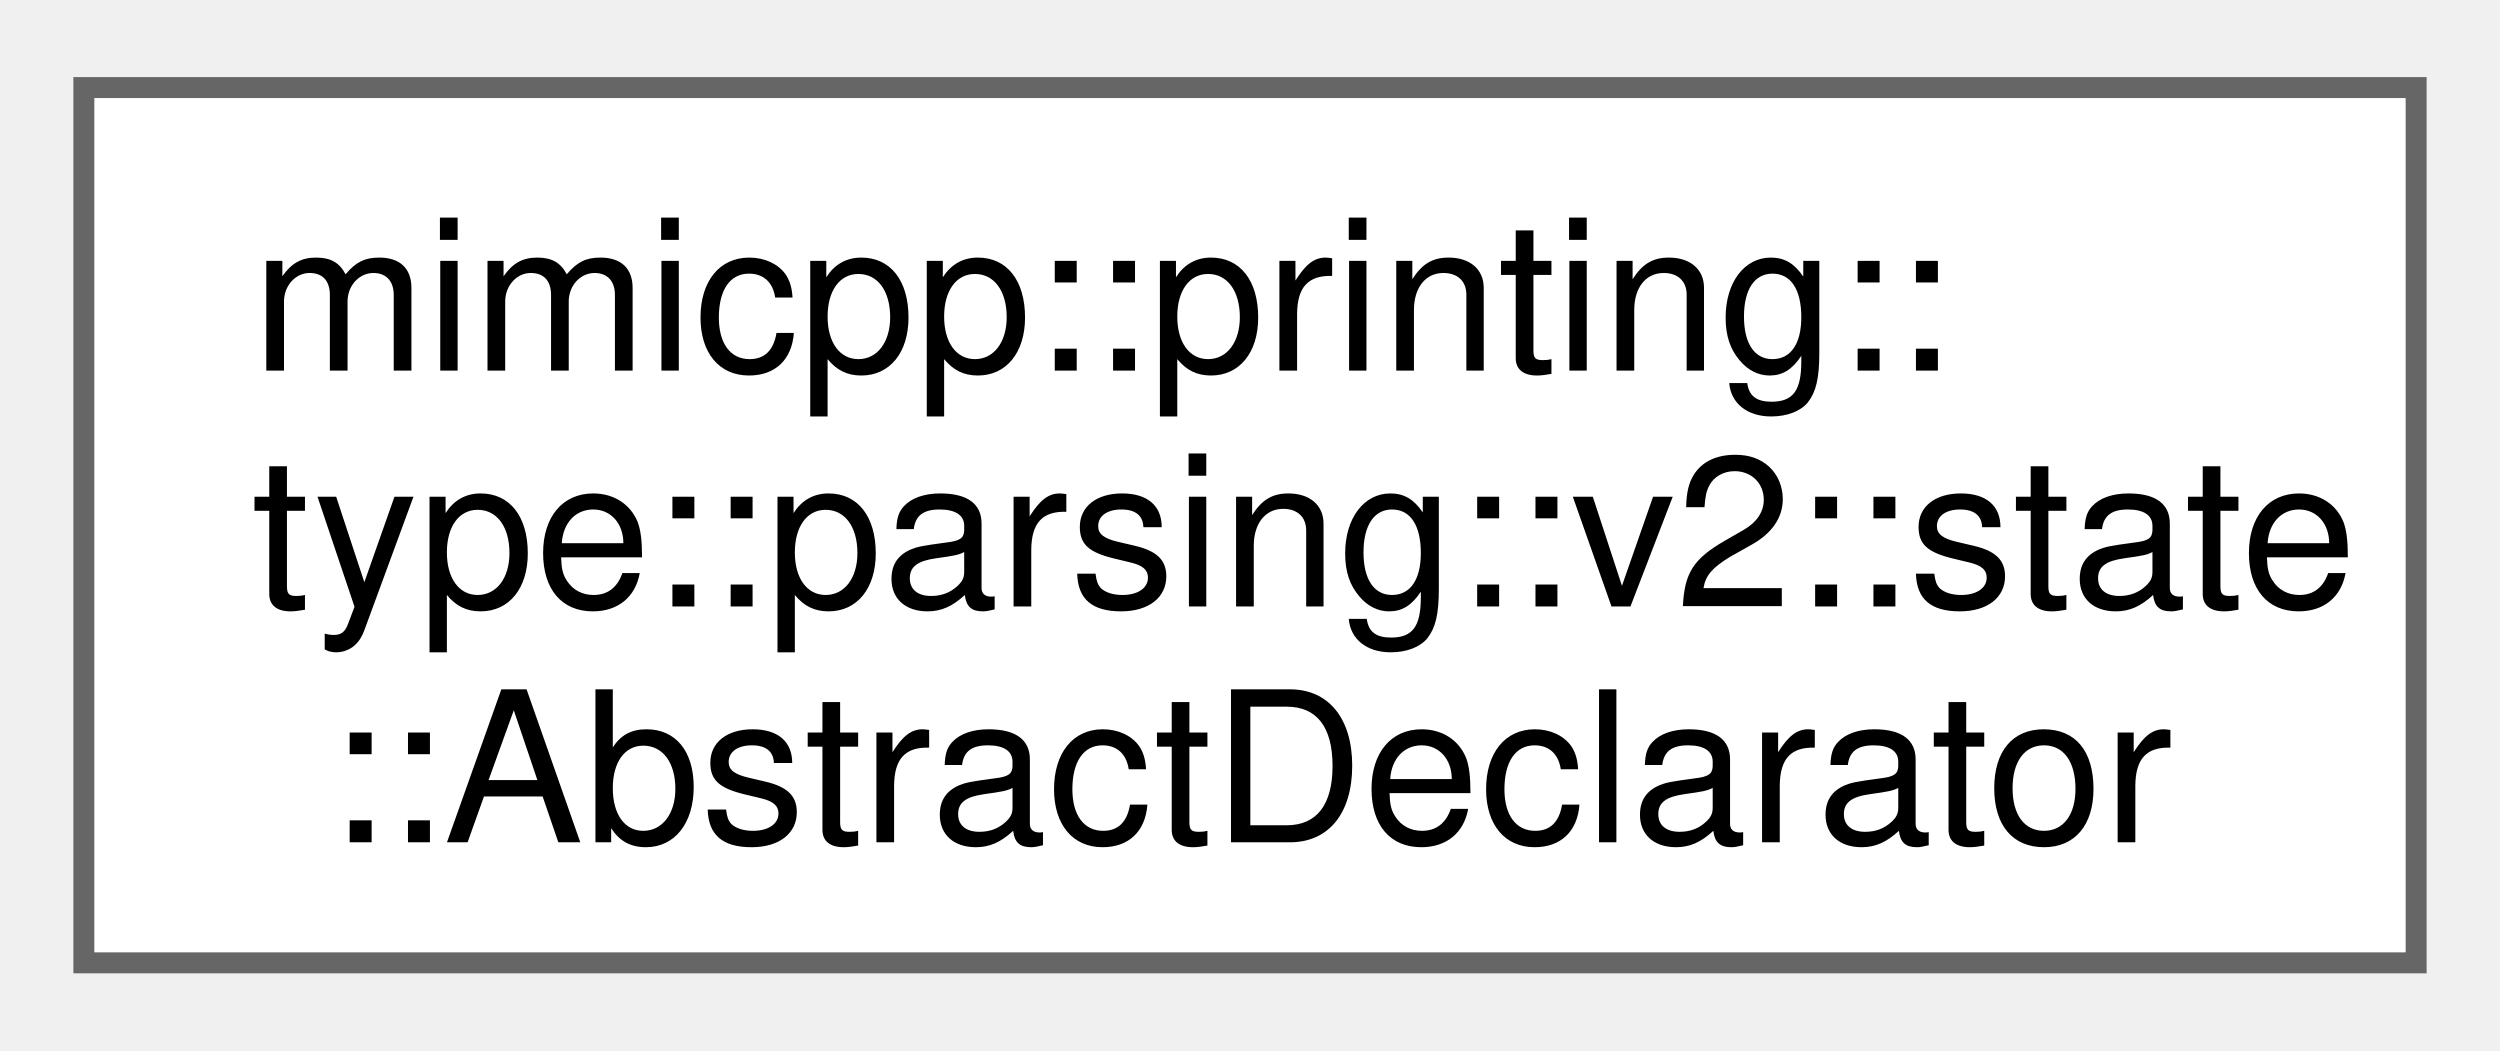
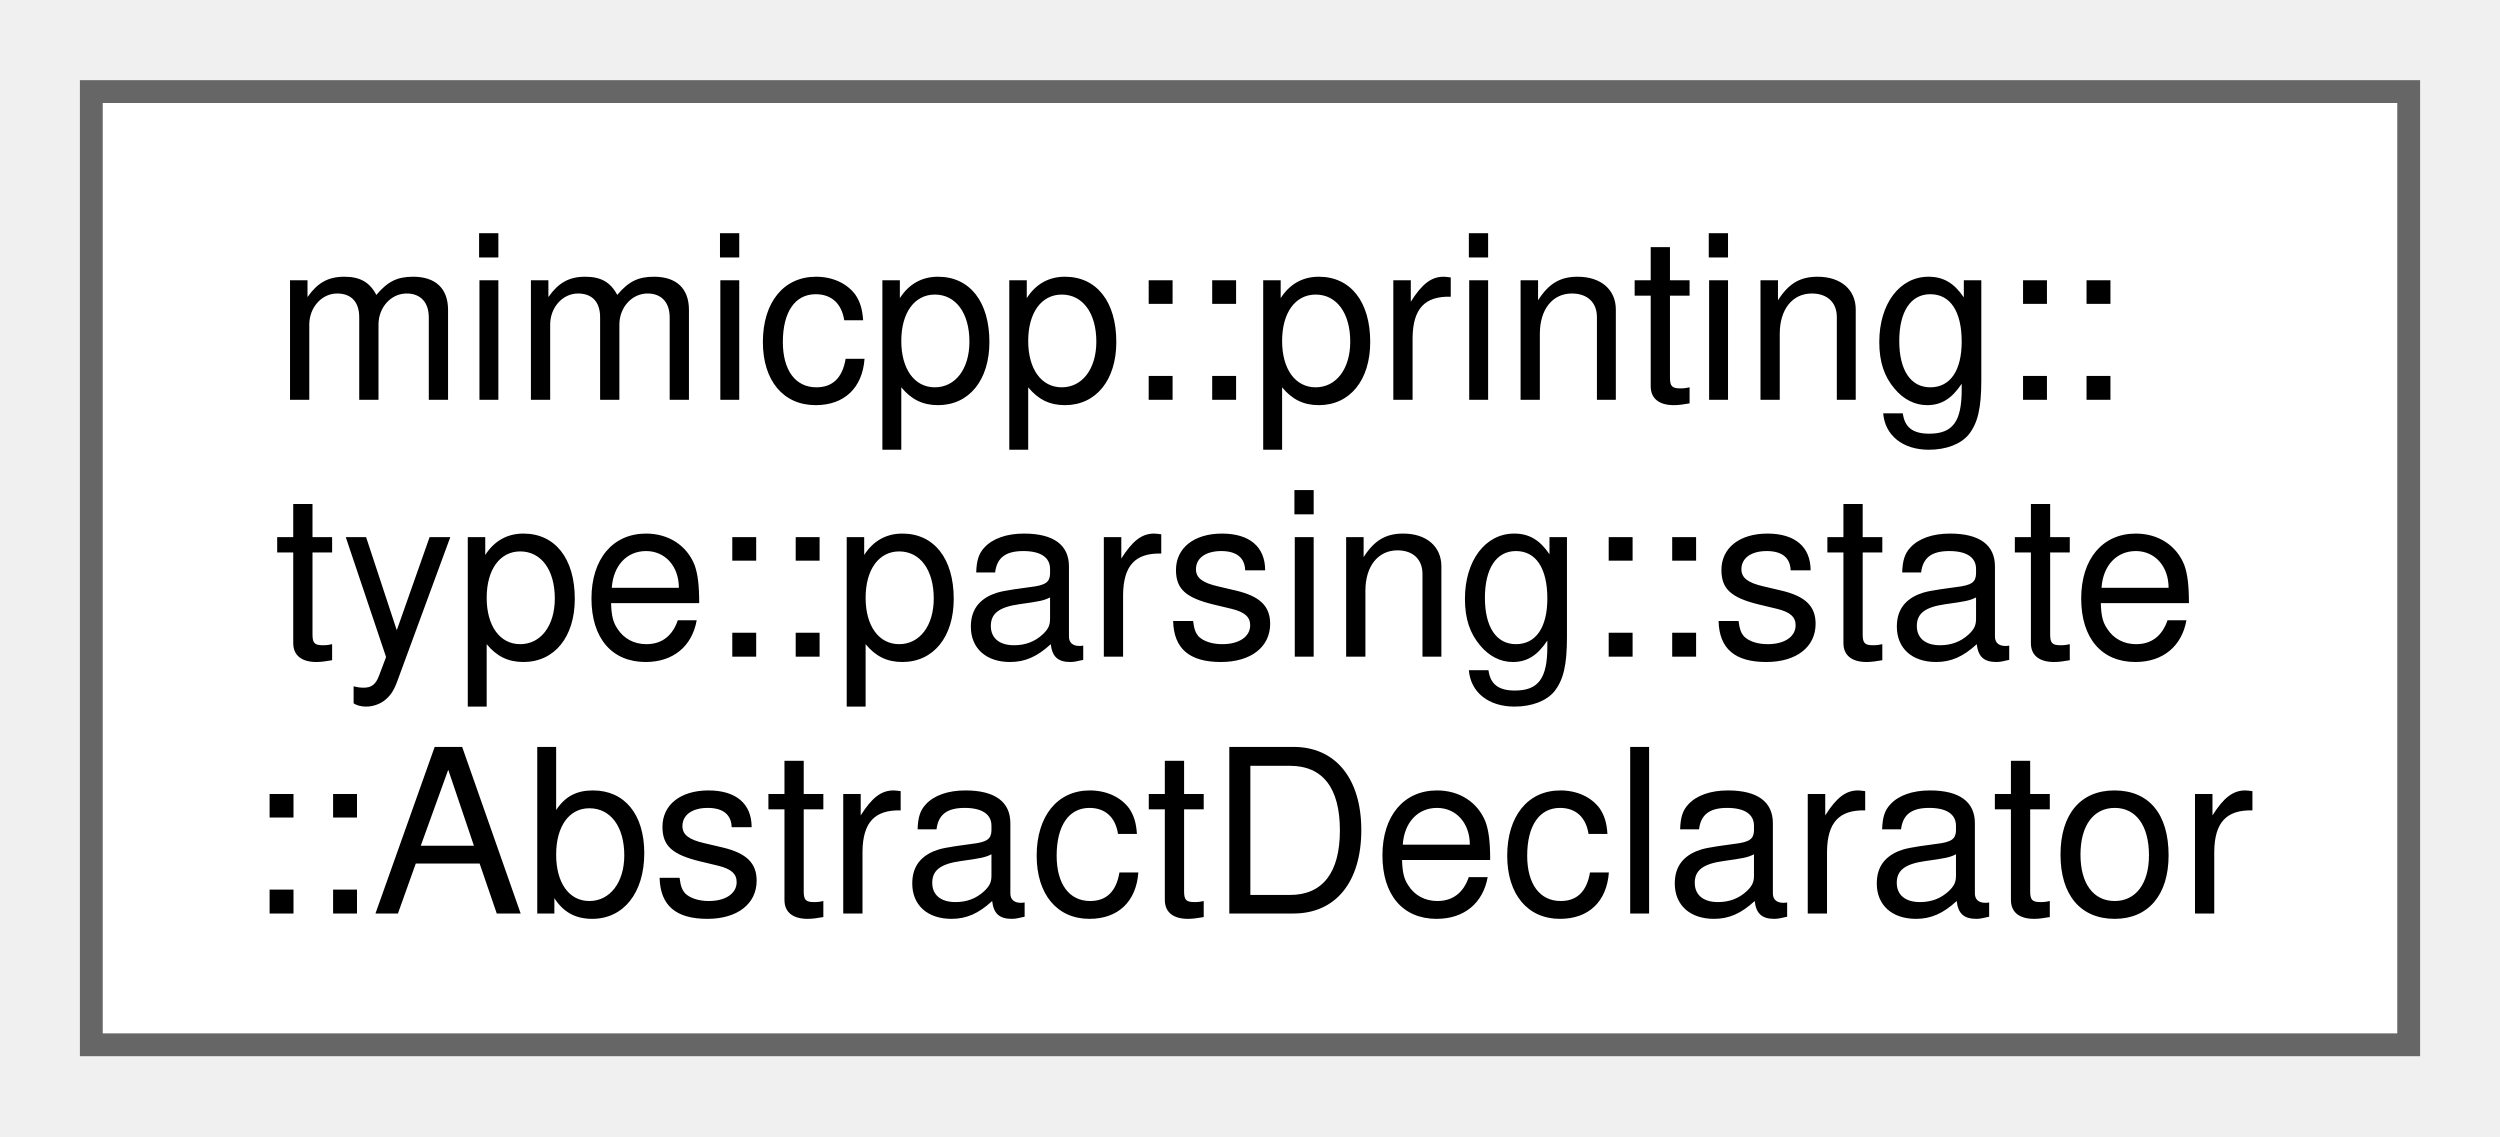
- <svg xmlns="http://www.w3.org/2000/svg" xmlns:xlink="http://www.w3.org/1999/xlink" width="119pt" height="50pt" viewBox="0.00 0.00 119.25 49.75">
+ <svg xmlns="http://www.w3.org/2000/svg" xmlns:xlink="http://www.w3.org/1999/xlink" width="110pt" height="50pt" viewBox="0.00 0.00 109.50 49.75">
  <g id="graph0" class="graph" transform="scale(1 1) rotate(0) translate(4 45.75)">
    <g id="Node000000" class="node">
      <g id="a_Node000000">
-         <a xlink:href="d7/dfa/structmimicpp_1_1printing_1_1type_1_1parsing_1_1v2_1_1state_1_1_abstract_declarator.html" target="_top" xlink:title=" ">
-           <polygon fill="white" stroke="#666666" points="111.25,-41.75 0,-41.75 0,0 111.25,0 111.25,-41.75" />
+         <a xlink:href="df/d96/structmimicpp_1_1printing_1_1type_1_1parsing_1_1state_1_1_abstract_declarator.html" target="_top" xlink:title=" ">
+           <polygon fill="white" stroke="#666666" points="101.5,-41.75 0,-41.75 0,0 101.5,0 101.5,-41.75" />
          <text text-anchor="start" x="8" y="-28.25" font-family="Helvetica,sans-Serif" font-size="10.00">mimicpp::printing::</text>
-           <text text-anchor="start" x="8" y="-17" font-family="Helvetica,sans-Serif" font-size="10.00">type::parsing::v2::state</text>
-           <text text-anchor="middle" x="55.62" y="-5.75" font-family="Helvetica,sans-Serif" font-size="10.00">::AbstractDeclarator</text>
+           <text text-anchor="start" x="8" y="-17" font-family="Helvetica,sans-Serif" font-size="10.00">type::parsing::state</text>
+           <text text-anchor="middle" x="50.75" y="-5.75" font-family="Helvetica,sans-Serif" font-size="10.00">::AbstractDeclarator</text>
        </a>
      </g>
    </g>
  </g>
</svg>
